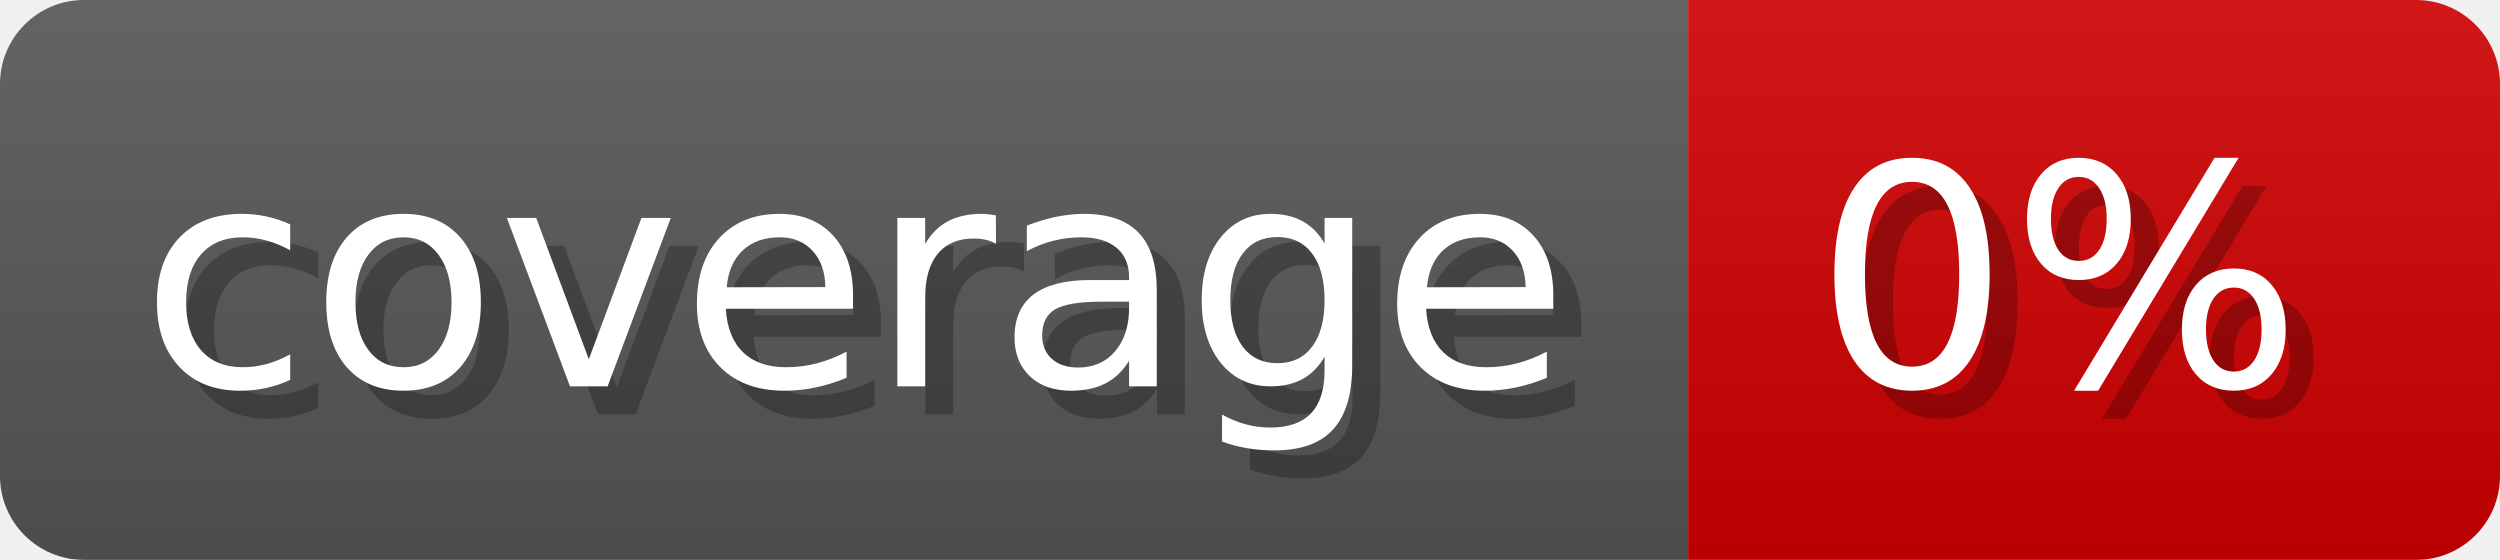
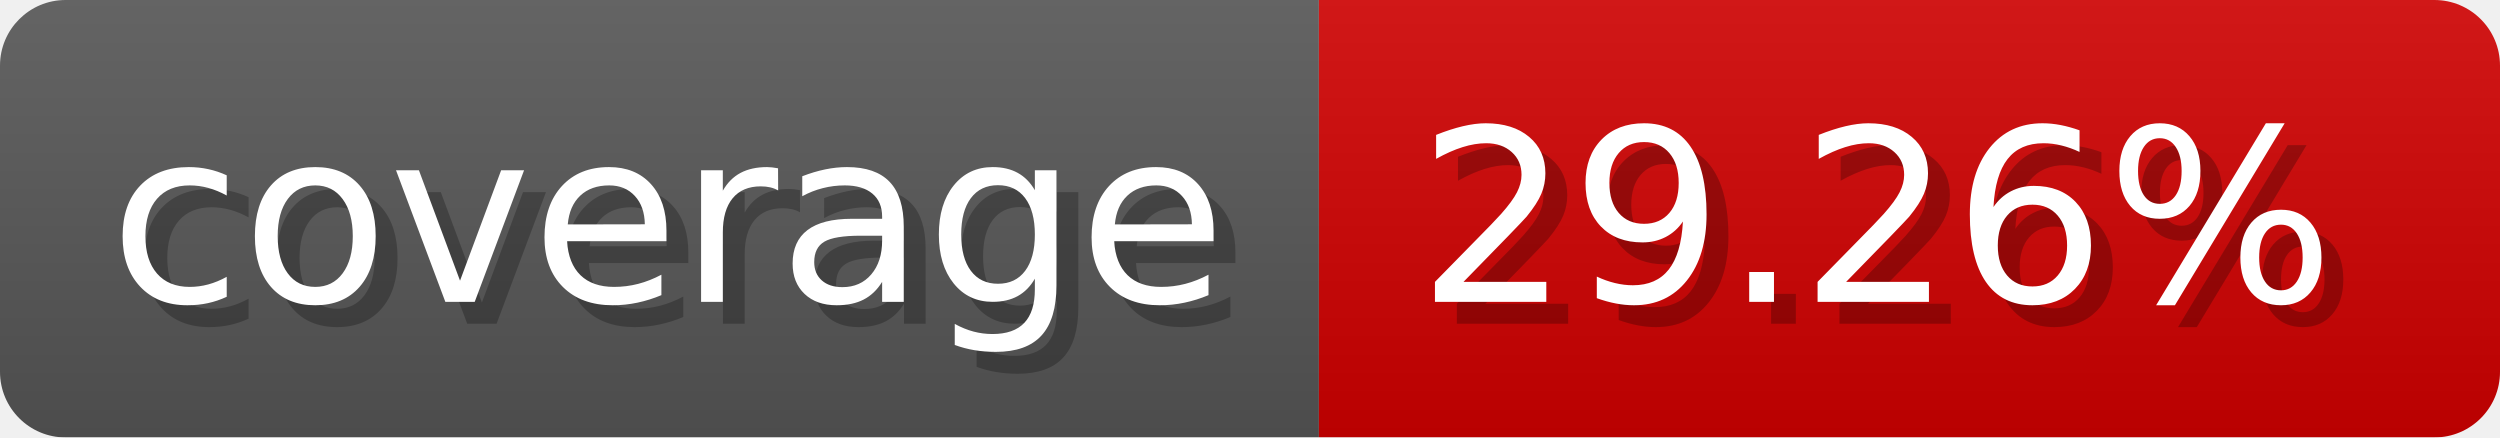
- <svg xmlns="http://www.w3.org/2000/svg" width="89.3" height="20" viewBox="0 0 893 200" role="img" aria-label="coverage: 0%">
+ <svg xmlns="http://www.w3.org/2000/svg" width="114.3" height="20" viewBox="0 0 1143 200" role="img" aria-label="coverage: 29.26%">
  <linearGradient id="a" x2="0" y2="100%">
    <stop offset="0" stop-opacity=".1" stop-color="#EEE" />
    <stop offset="1" stop-opacity=".1" />
  </linearGradient>
  <mask id="m">
-     <rect width="893" height="200" rx="30" fill="#FFF" />
+     <rect width="1143" height="200" rx="30" fill="#FFF" />
  </mask>
  <g mask="url(#m)">
    <rect width="603" height="200" fill="#555" />
-     <rect width="290" height="200" fill="#ce0000" x="603" />
-     <rect width="893" height="200" fill="url(#a)" />
+     <rect width="540" height="200" fill="#ce0000" x="603" />
+     <rect width="1143" height="200" fill="url(#a)" />
  </g>
  <g aria-hidden="true" fill="#fff" text-anchor="start" font-family="Verdana,DejaVu Sans,sans-serif" font-size="110">
    <text x="60" y="148" textLength="503" fill="#000" opacity="0.25">coverage</text>
    <text x="50" y="138" textLength="503">coverage</text>
-     <text x="658" y="148" textLength="190" fill="#000" opacity="0.25">0%</text>
-     <text x="648" y="138" textLength="190">0%</text>
+     <text x="658" y="148" textLength="440" fill="#000" opacity="0.25">29.26%</text>
+     <text x="648" y="138" textLength="440">29.26%</text>
  </g>
</svg>
